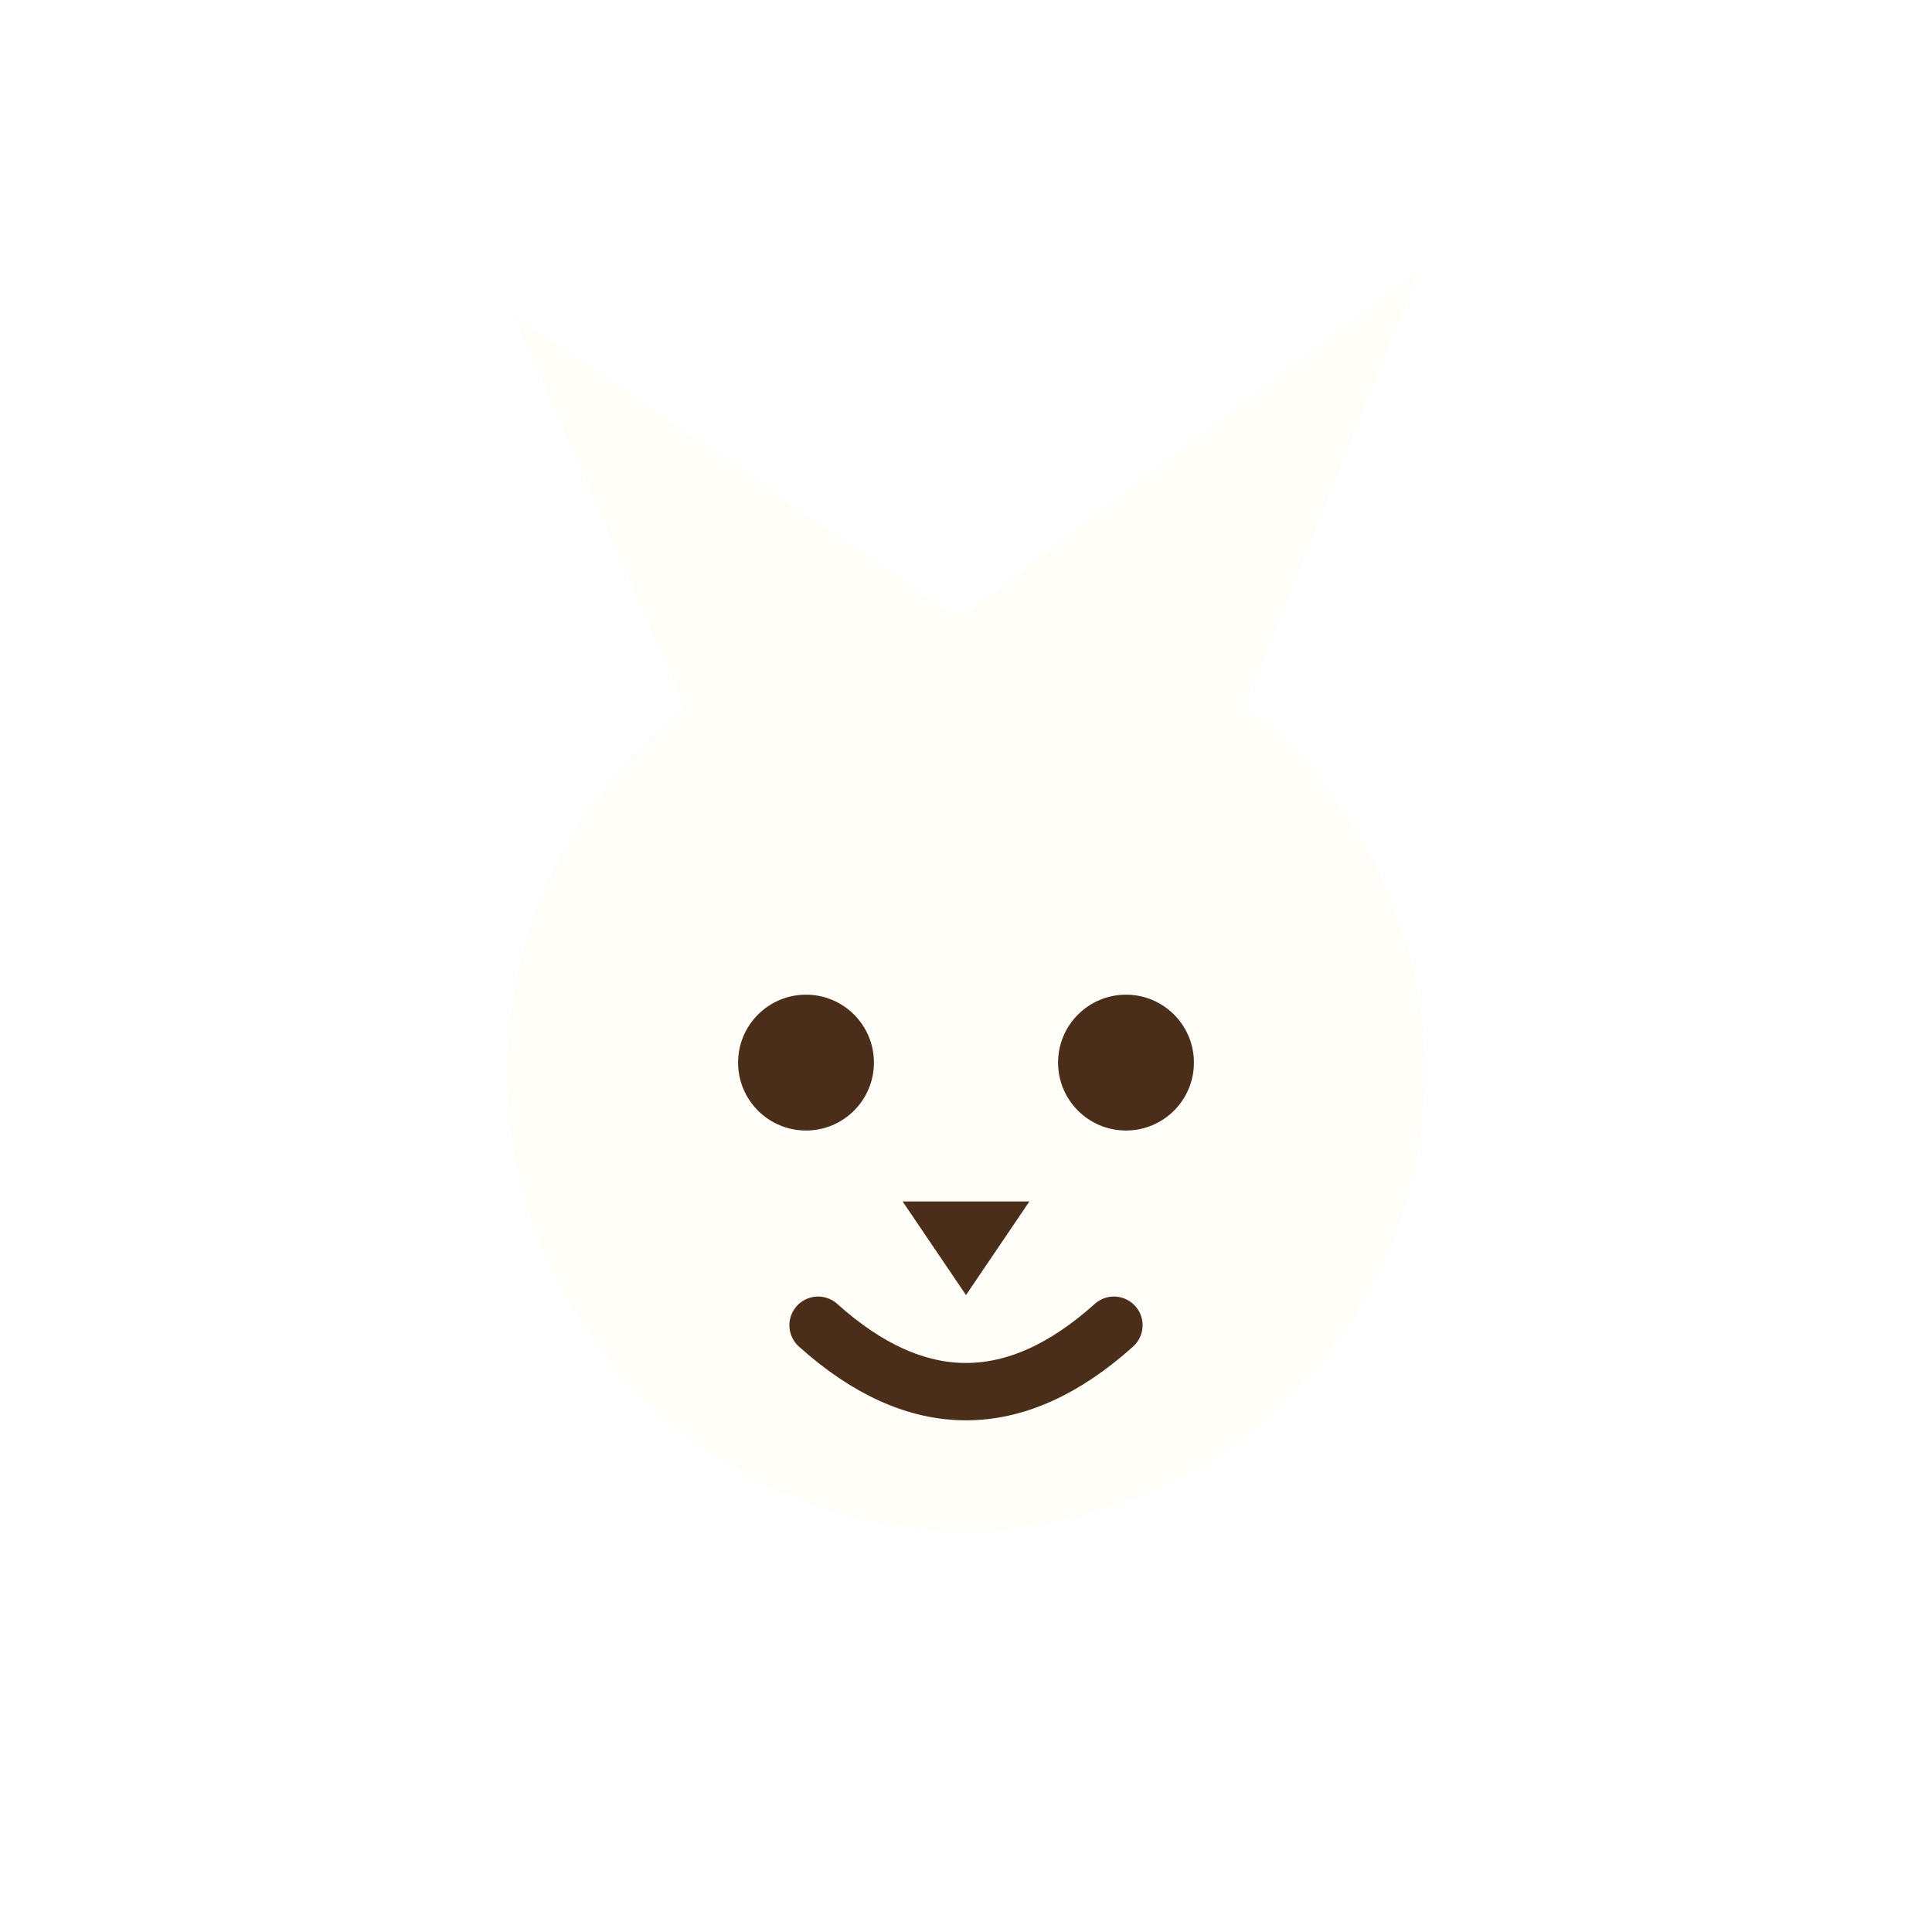
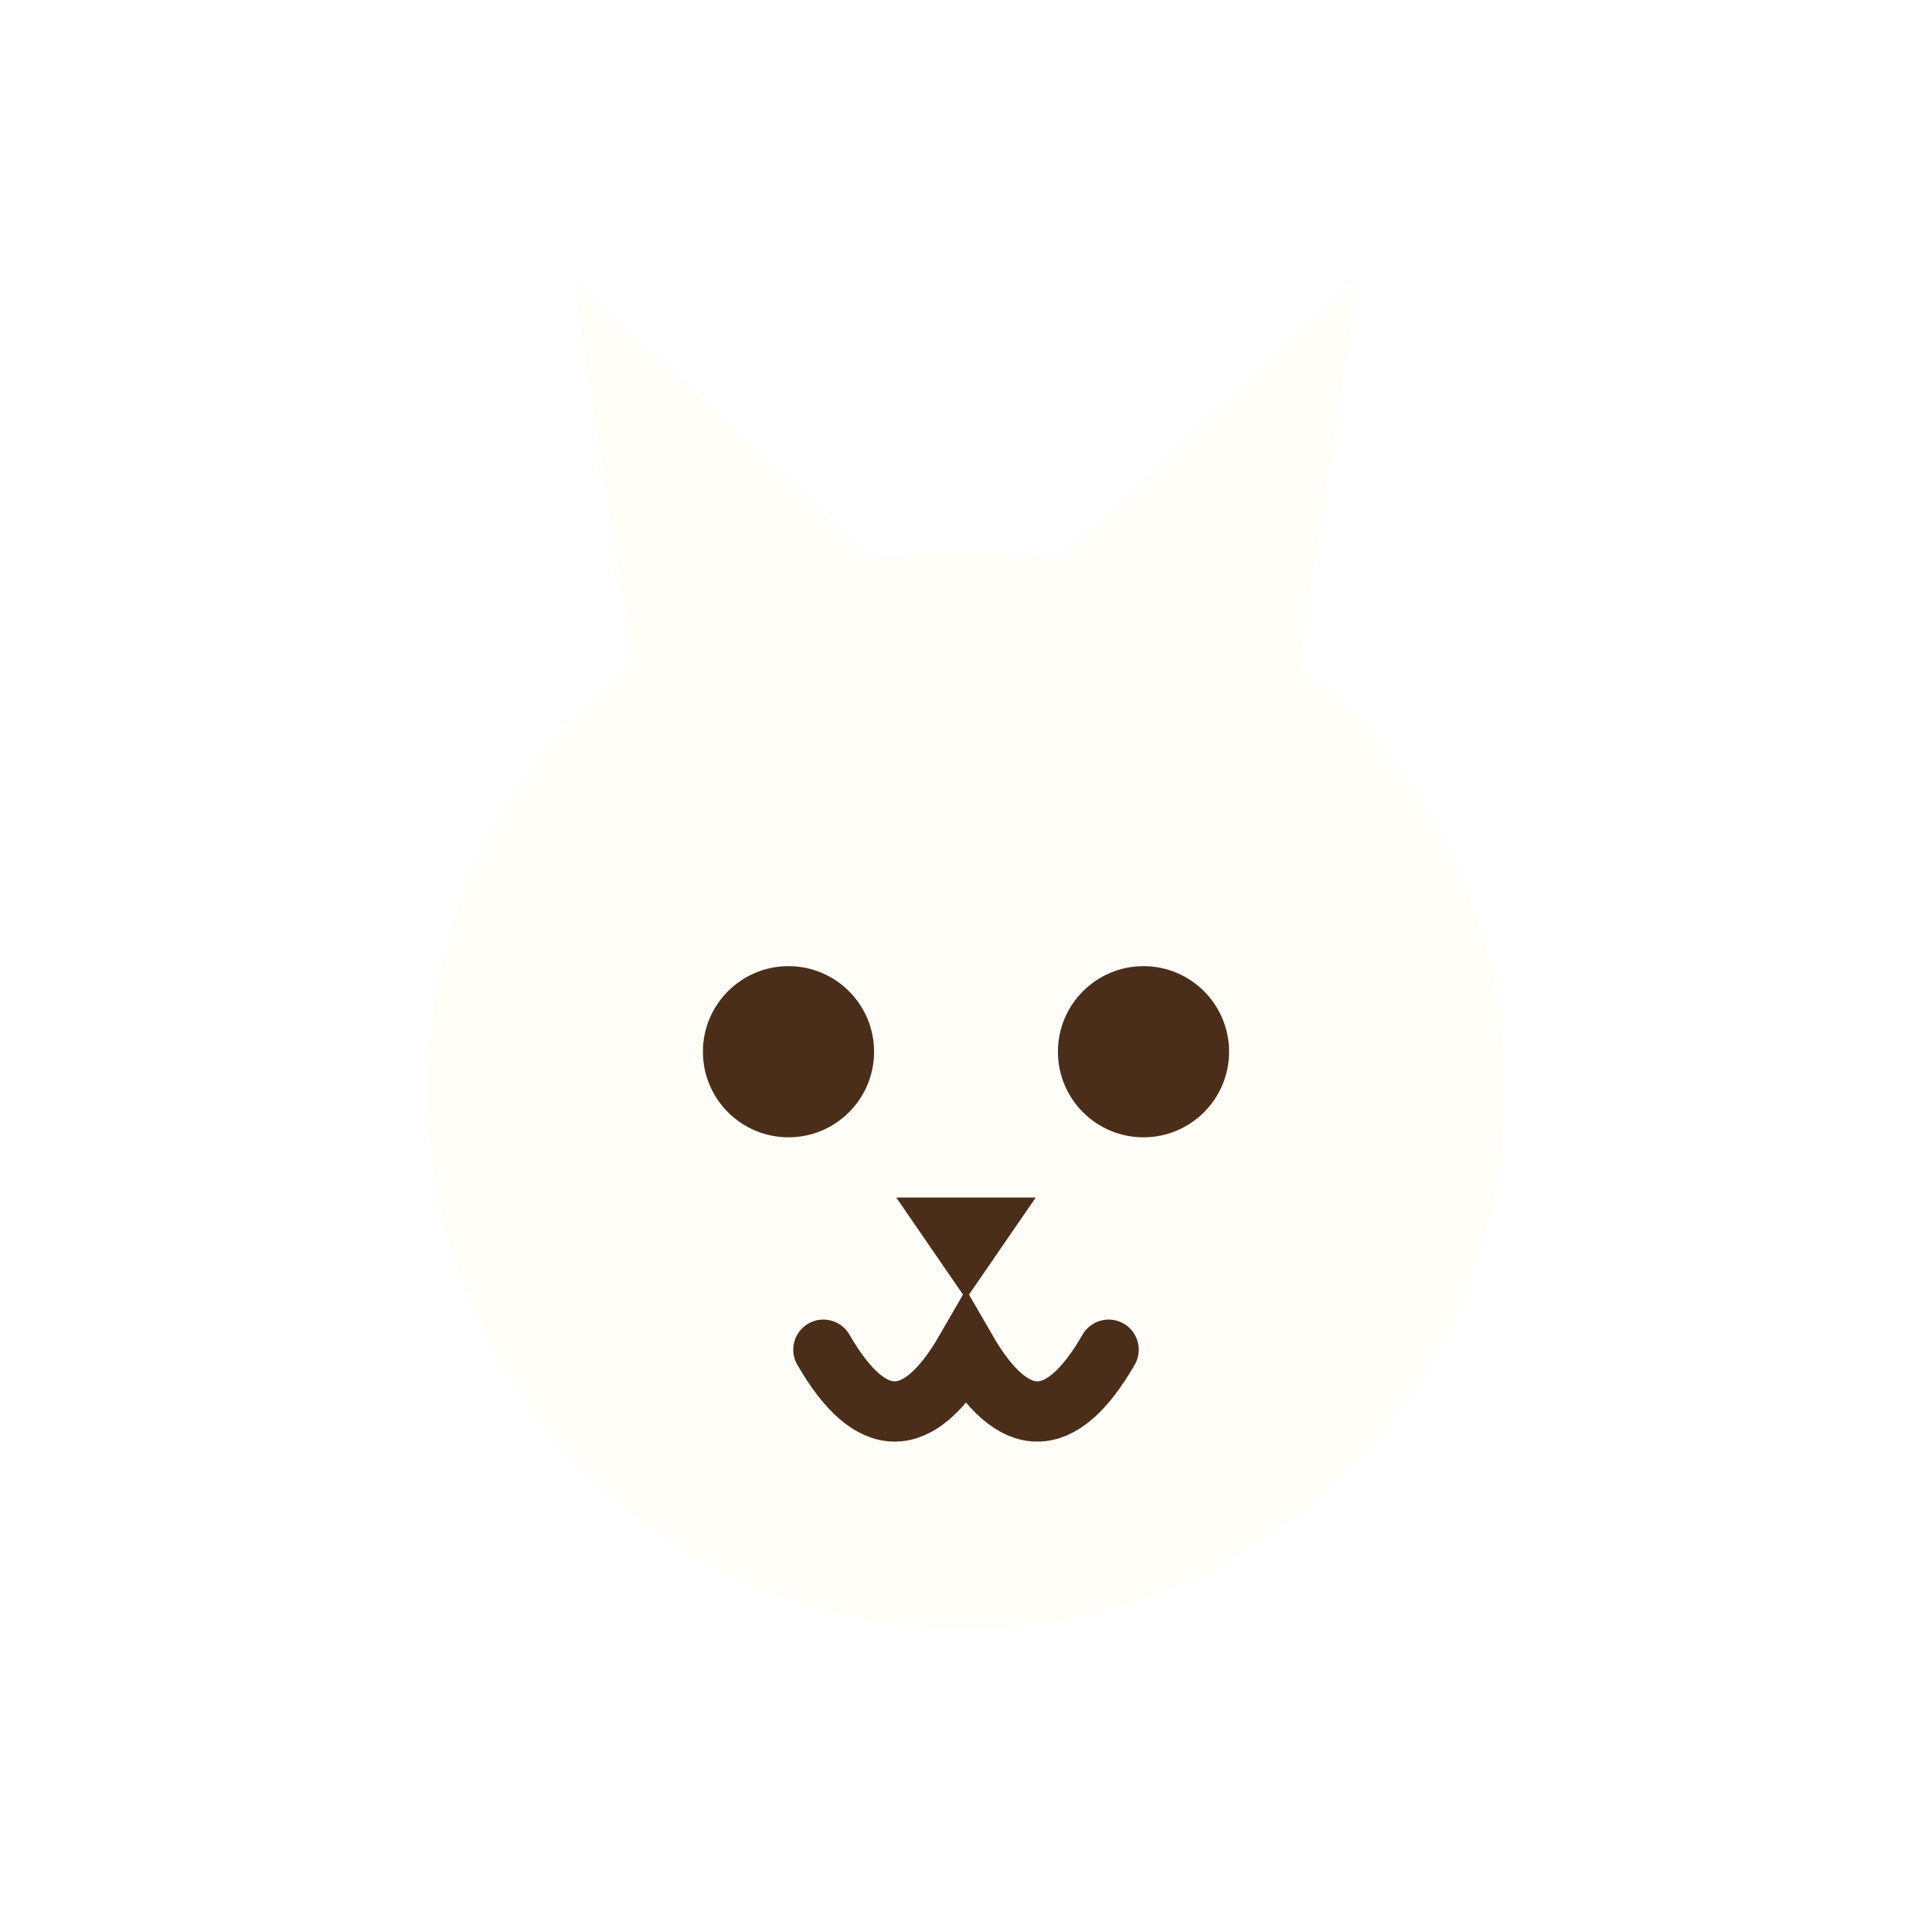
<svg xmlns="http://www.w3.org/2000/svg" width="1024" height="1024" viewBox="0 0 64 64" role="img" aria-label="RyAgent">
-   <g fill="#FFFDF8">
-     <circle cx="32" cy="35.5" r="15.2" />
-     <path d="M24 26.4 L17 10.4 L34 22 Z" />
-     <path d="M40 26.4 L47 9 L30 21.8 Z" />
+   <g id="ryen-cat-idle">
+     <g transform="translate(32 34) scale(1.05) translate(-32 -34)">
+       <circle cx="32" cy="36" r="17" fill="#FFFDF8" />
+       <path d="M21.5 22.6 L19.6 10.4 L29.1 19.3 Z" fill="#FFFDF8" />
+       <path d="M42.5 22.6 L44.4 10.4 L34.9 19.3 Z" fill="#FFFDF8" />
+       <circle cx="26.4" cy="34.8" r="2.7" fill="#4a2e1a" />
+       <circle cx="37.6" cy="34.8" r="2.7" fill="#4a2e1a" />
+       <path d="M29.8 39.4 L32 42.6 L34.2 39.4 Z" fill="#4a2e1a" />
+       <path stroke="#4a2e1a" stroke-linecap="round" d="M27.5 44.2 q2.25 3.9 4.5 0 q2.25 3.9 4.5 0" fill="none" stroke-width="1.9" />
+     </g>
  </g>
-   <g fill="#4a2e1a">
-     <circle cx="26.7" cy="35.2" r="2.25" />
-     <circle cx="37.3" cy="35.2" r="2.25" />
-     <path d="M29.9 39.8 L32 42.9 L34.1 39.8 Z" />
-   </g>
-   <path d="M27.1 43.9 q4.9 4.4 9.8 0" fill="none" stroke="#4a2e1a" stroke-width="1.9" stroke-linecap="round" />
</svg>
